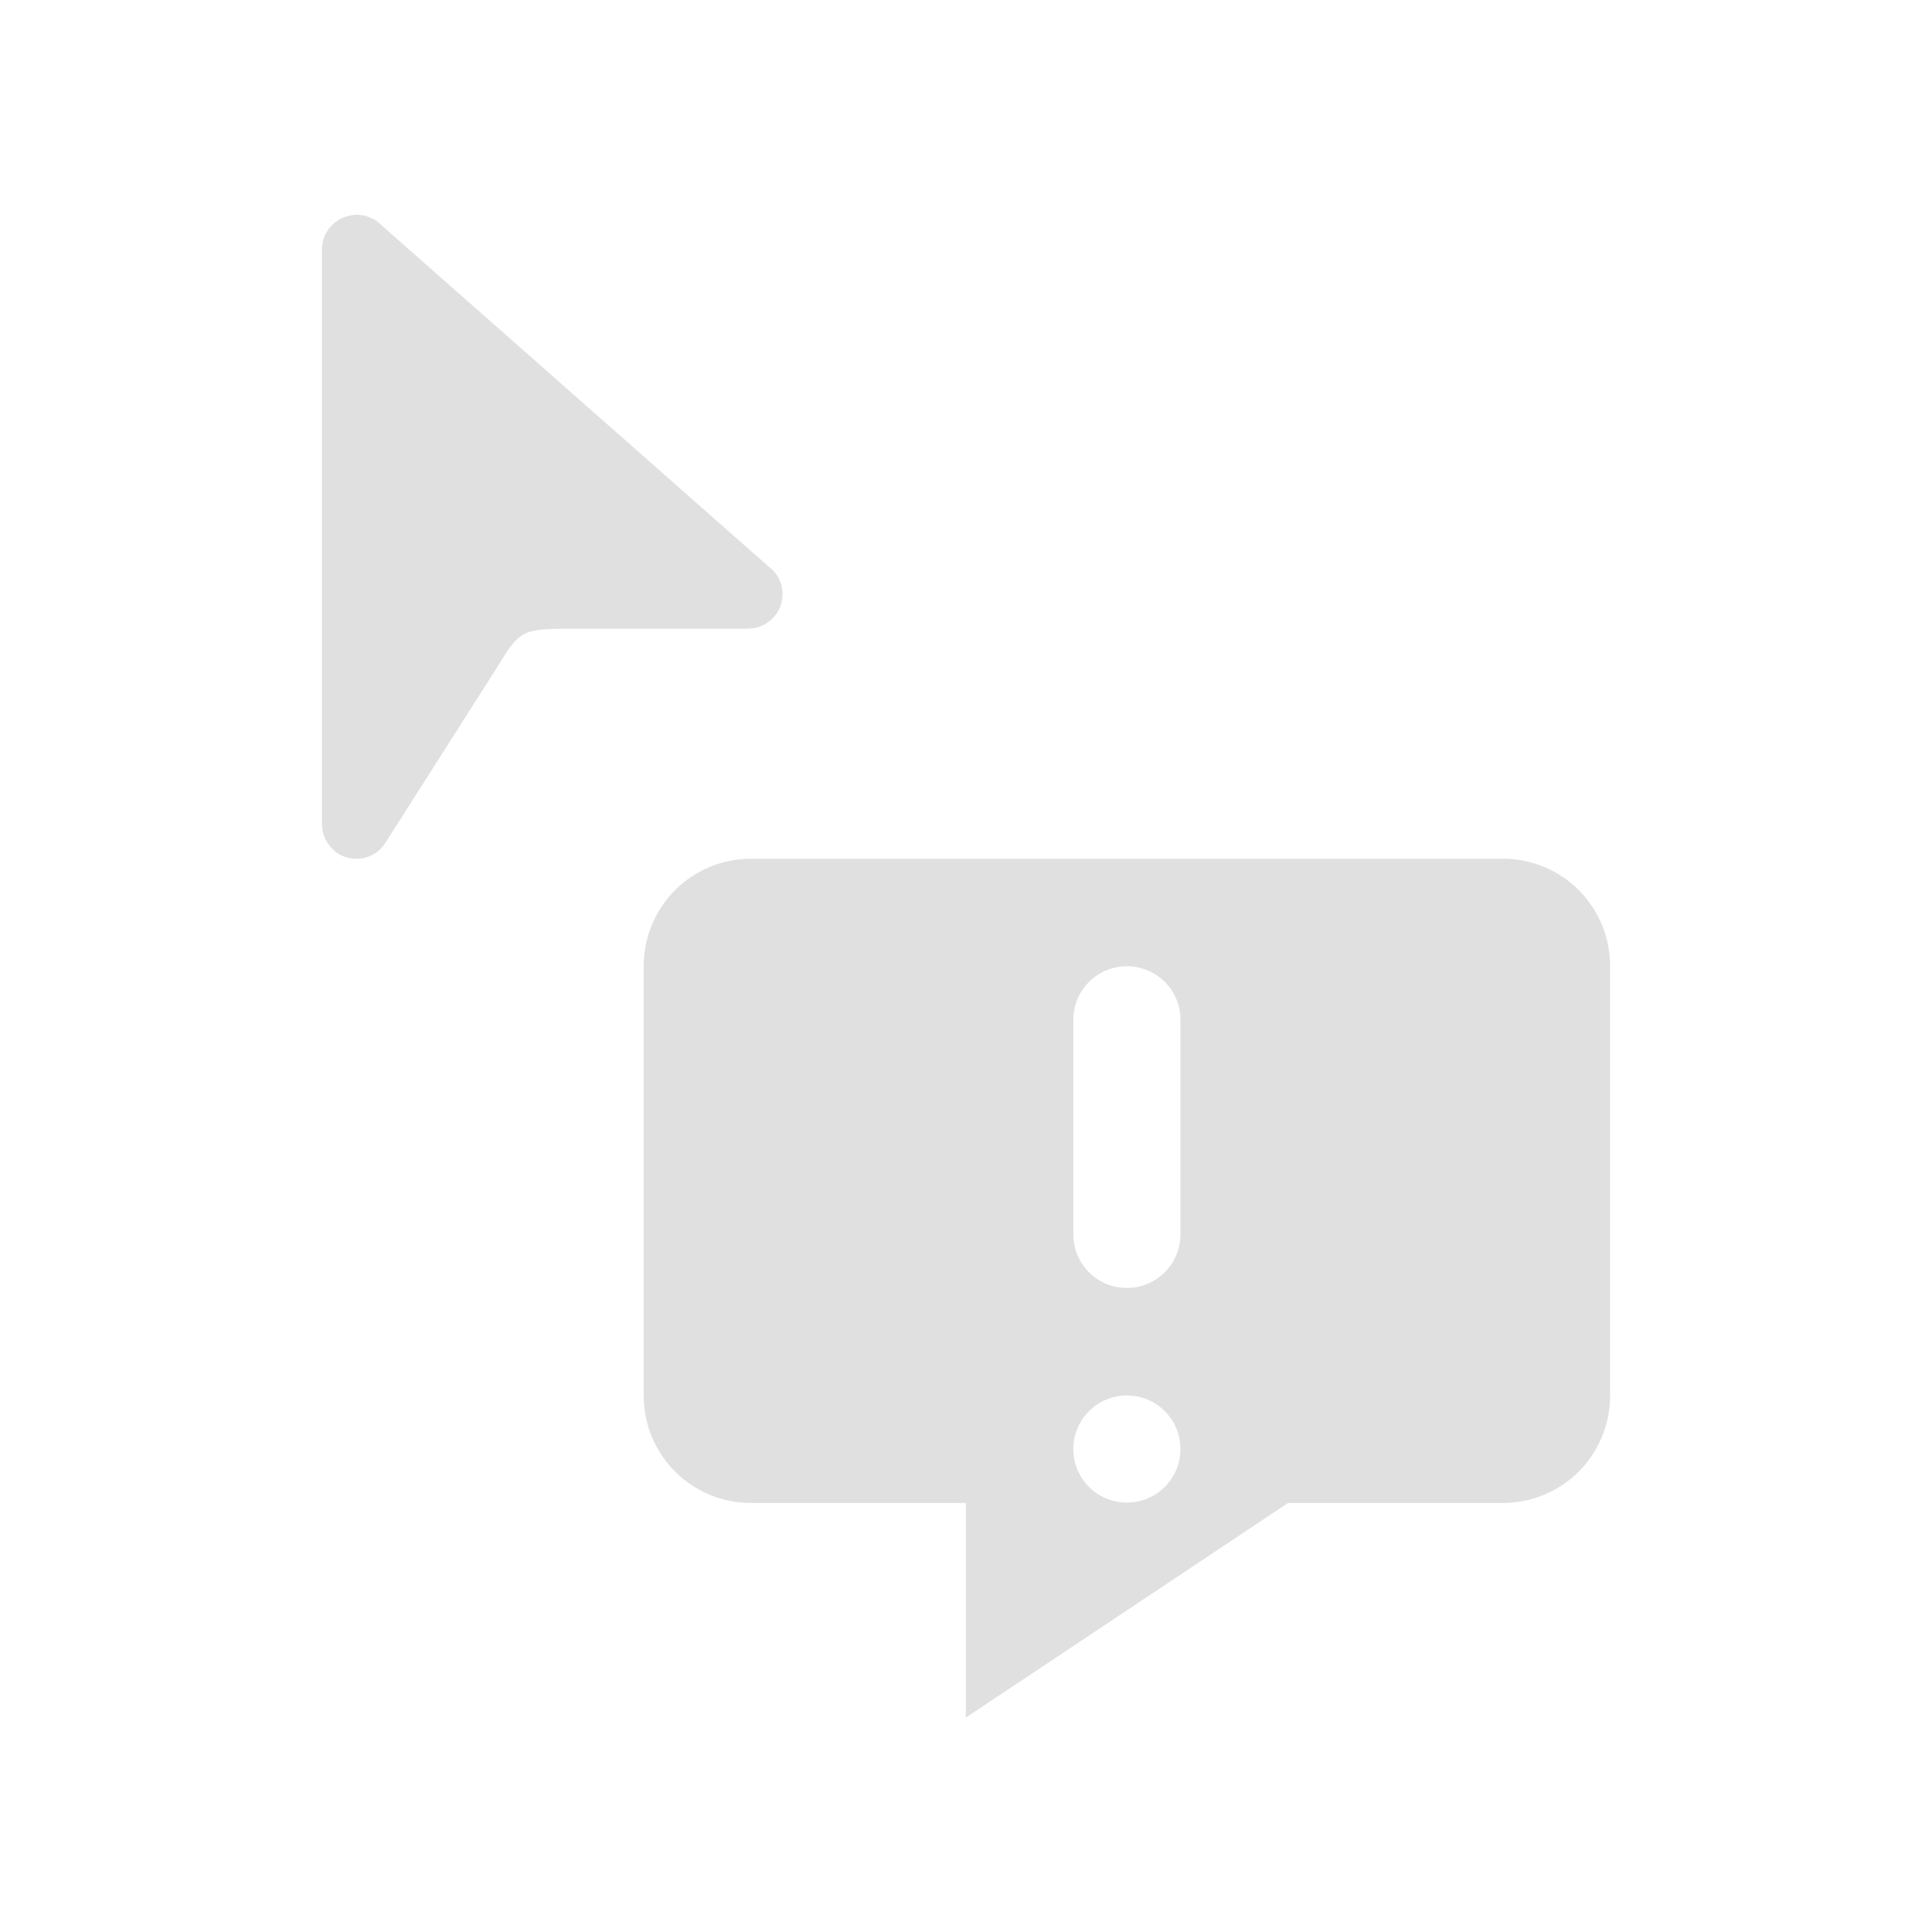
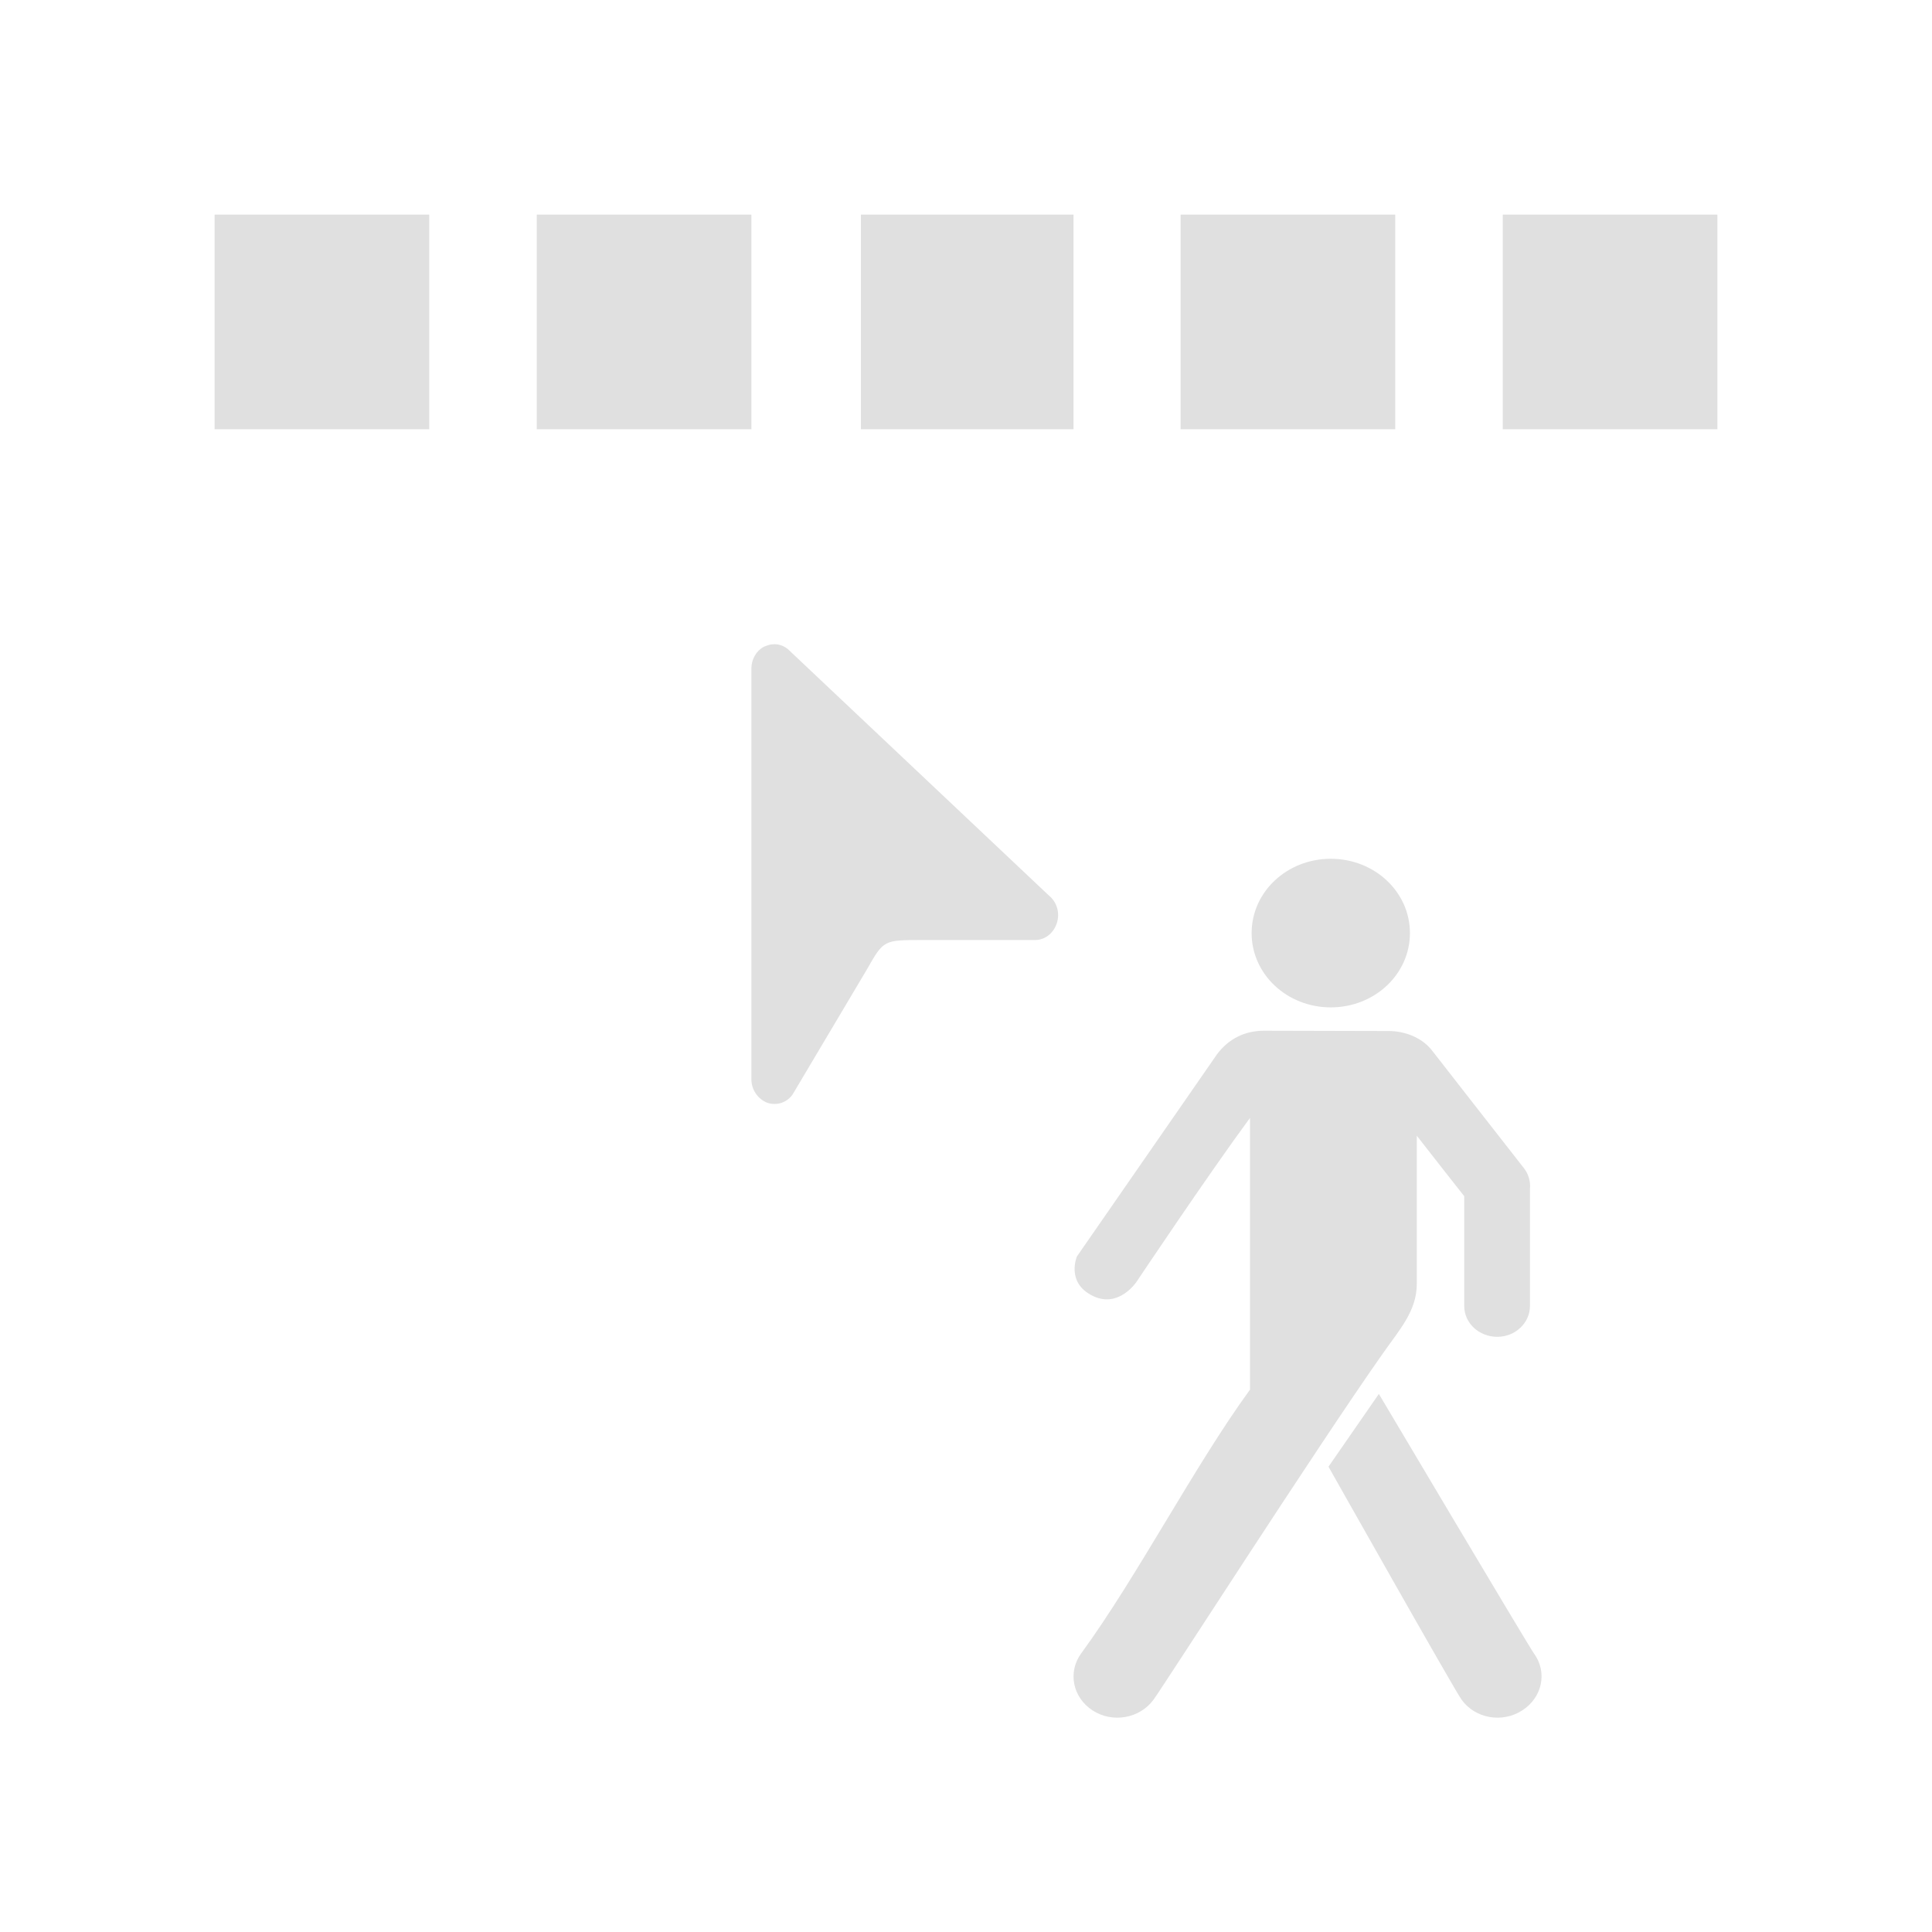
<svg xmlns="http://www.w3.org/2000/svg" height="18" viewBox="0 0 4.762 4.762" width="18">
-   <g fill="#e0e0e0" transform="translate(.264583 .264583)">
-     <path d="m.61.265c-.012.001-.023.004-.034.009-.029.015-.047.044-.047.076v1.417c0 .036.023.069.058.081.035.011.073-0.0.095-.03l.275-.432c.062-.101.062-.101.203-.101h.419c.037 0 .069-.024.081-.058.011-.035-0-.073-.03-.095l-.964-.85c-.016-.012-.035-.018-.055-.017z" />
-     <path d="m1.587 1.852c-.147 0-.265.118-.265.265v1.058c0 .147.118.265.265.265h.529v.529l.794-.529h.529c.147 0 .265-.118.265-.265v-1.058c0-.147-.118-.265-.265-.265zm.926.265c.073 0 .132.059.132.132v.529c0 .073-.059.132-.132.132-.073 0-.132-.059-.132-.132v-.529c0-.073.059-.132.132-.132zm0 1.058c.073 0 .132.059.132.132 0 .073-.059.132-.132.132-.073 0-.132-.059-.132-.132 0-.073.059-.132.132-.132z" stroke-width=".265" />
+   <g fill="#e0e0e0">
+     <path d="m1.906 1.588c-.008 0-.015.003-.023.006-.019.01-.031.031-.031.054v1.012c0 .026.016.049.039.058.023.008.049-0.0.063-.021l.183-.308c.041-.072.041-.072.135-.072h.279c.025 0 .046-.017.054-.042.008-.025-0-.052-.02-.068l-.643-.607c-.011-.009-.024-.013-.037-.012z" stroke-width=".69" />
+     <g stroke-width=".003" transform="matrix(.8062012 0 0 .756758 .809911 1.561264)">
+       <path d="m3.685 3.322c.042.061.026.144-.036.186-.061.042-.144.026-.185-.035-.021-.03-.407-.759-.407-.759l.154-.237s.458.822.474.845z" />
+       <path d="m3.306.976c0 .134-.108.242-.242.242-.134 0-.242-.108-.242-.242 0-.134.108-.242.242-.242.134 0 .242.108.242.242z" />
+       <path d="m3.241 1.295c.048 0 .101.02.133.064 0 0 .229.313.28.382.015.02.021.045.019.068 0 .05 0.0.304 0.0.381 0.0.056-.045.101-.1.101-.056 0-.101-.045-.101-.1 0-.024-0-.247-0-.358-.03-.04-.087-.118-.145-.197v.482c0 .09-.054.151-.105.229-.204.309-.664 1.073-.7 1.126-.042.061-.125.077-.186.035-.061-.042-.077-.125-.035-.186.172-.251.344-.607.516-.859v-.885c-.13.188-.347.534-.347.534s-.054.087-.133.046c-.084-.043-.049-.129-.049-.129l.428-.658c.037-.053.088-.077.144-.077z" />
+     </g>
+     <g stroke-width=".265">
+       <path d="m.529.529h.529v.529h-.529z" />
+       <path d="m1.323.529h.529v.529h-.529z" />
+       <path d="m2.122.529h.524v.529h-.524z" />
+       <path d="m2.91.529h.529v.529h-.529z" />
+       <path d="m3.704.529h.529v.529h-.529z" />
+     </g>
  </g>
</svg>
